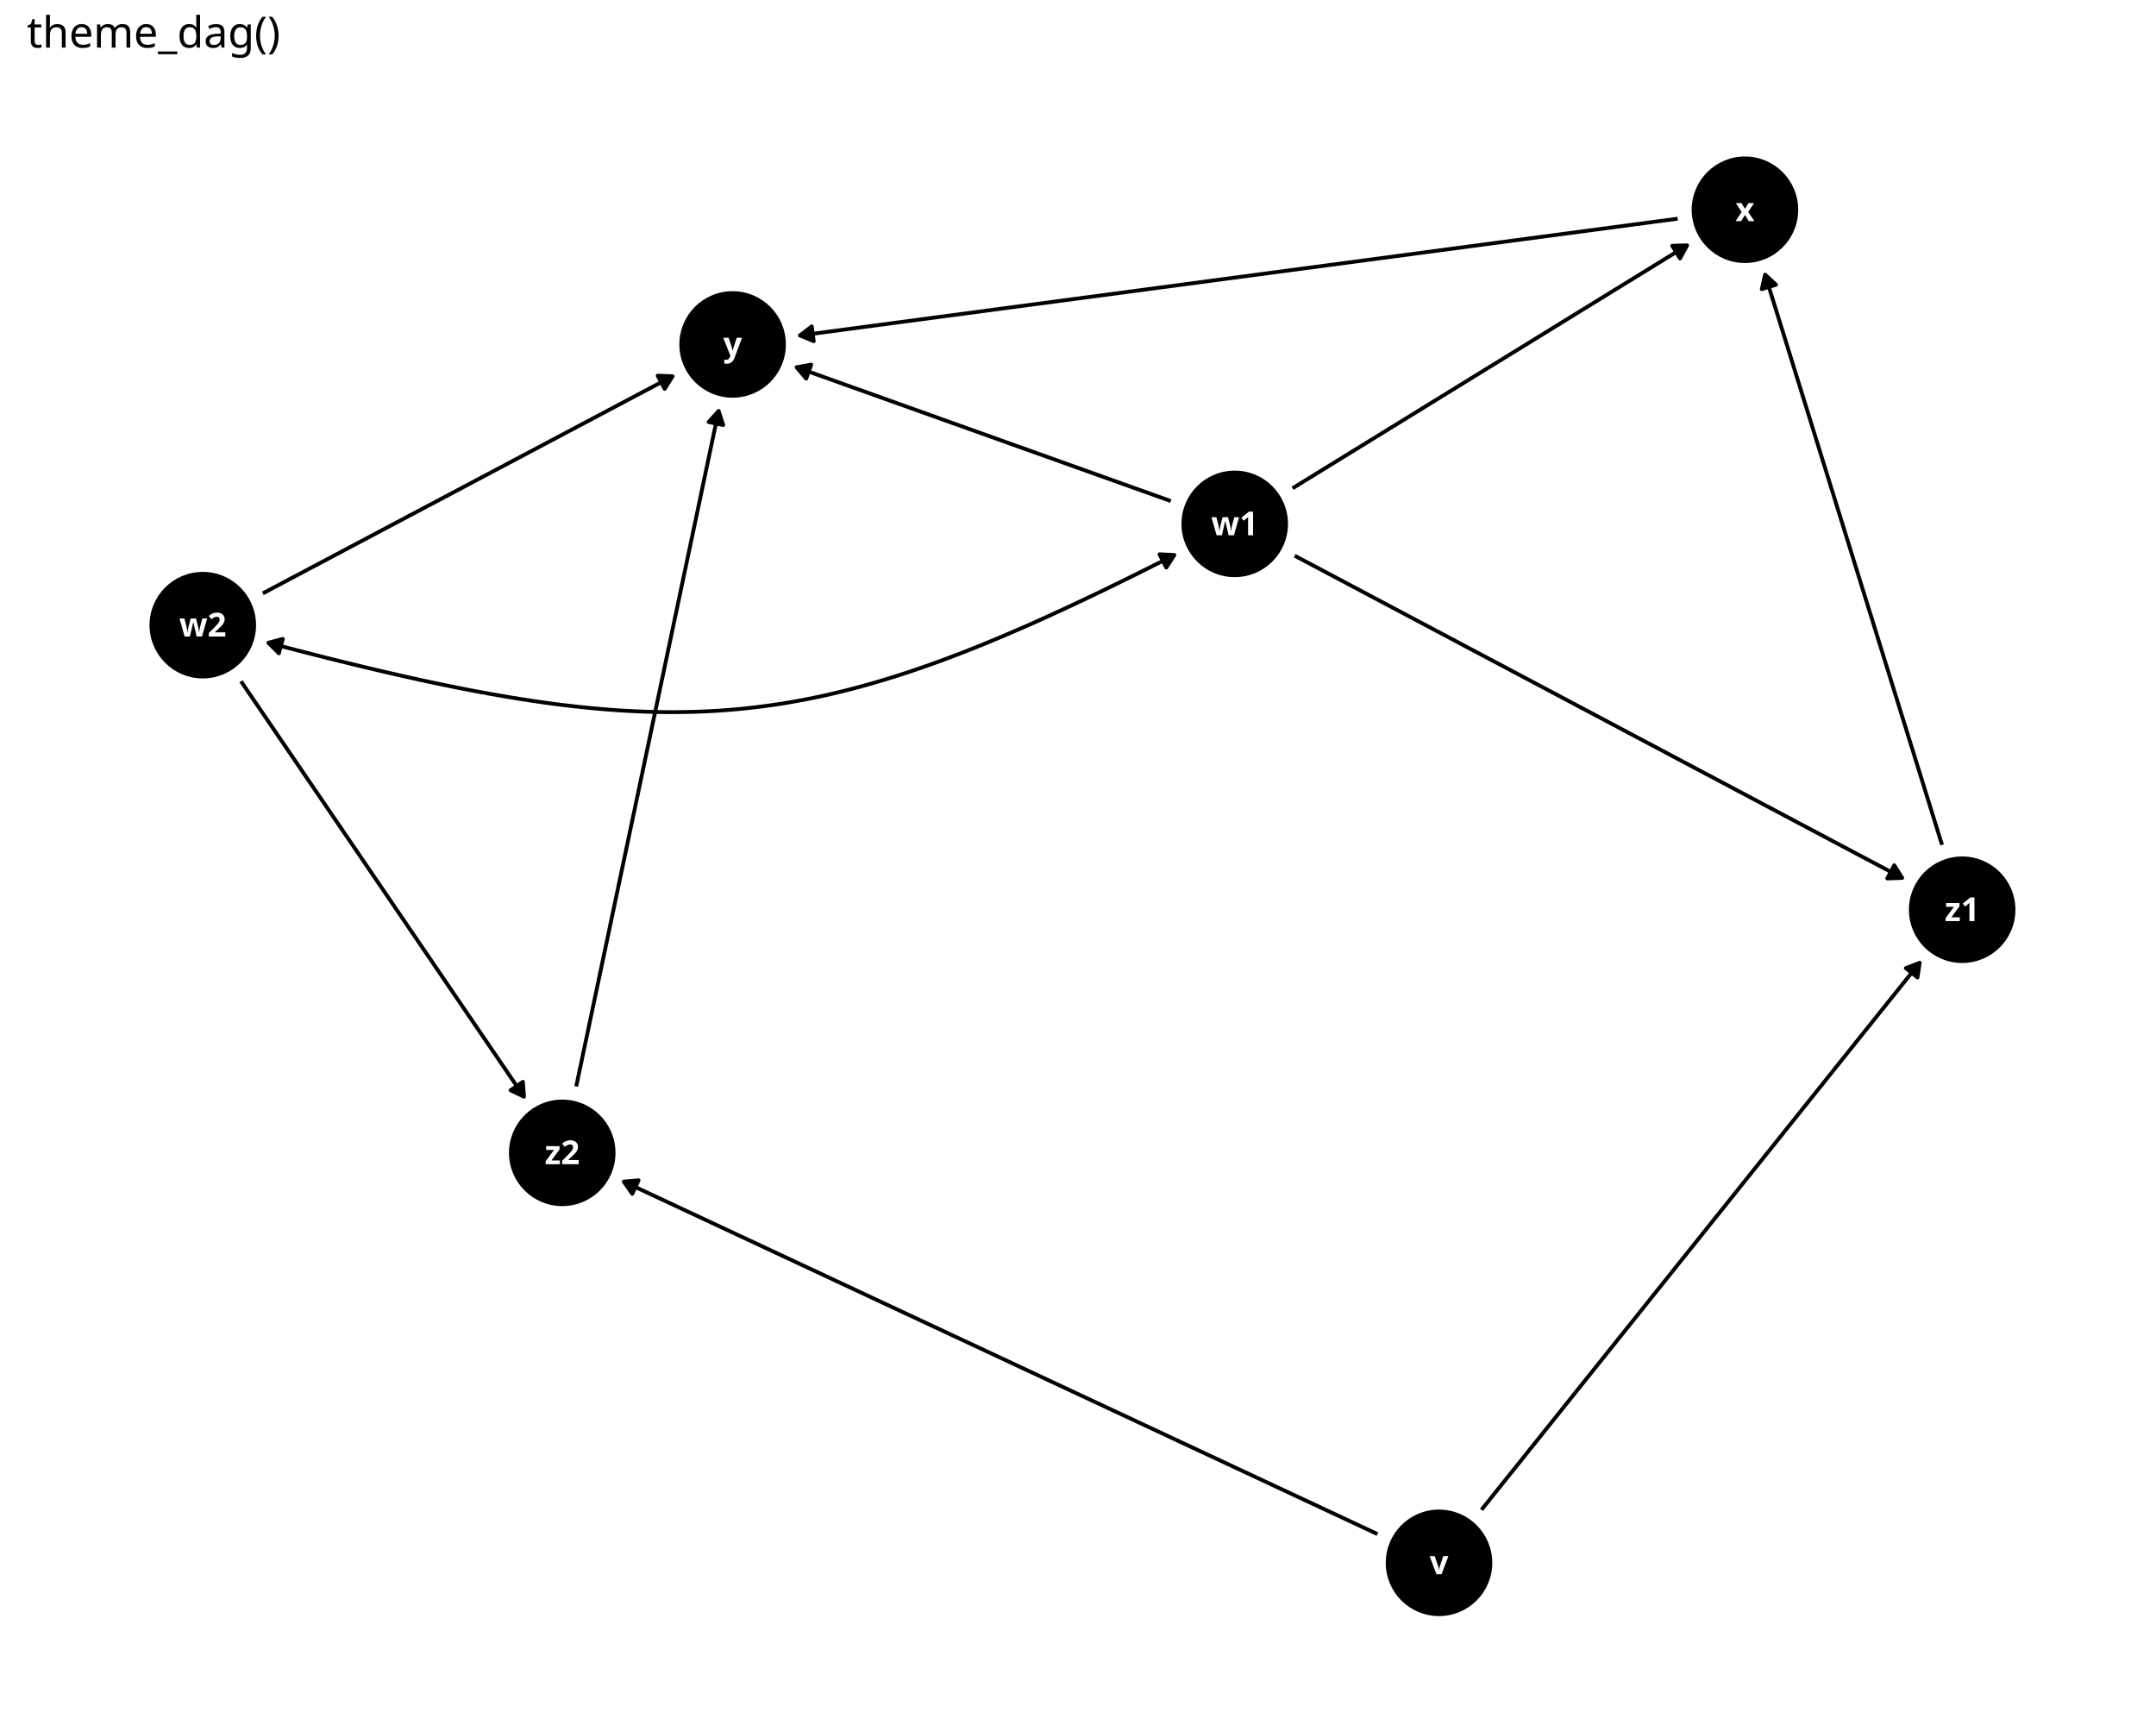
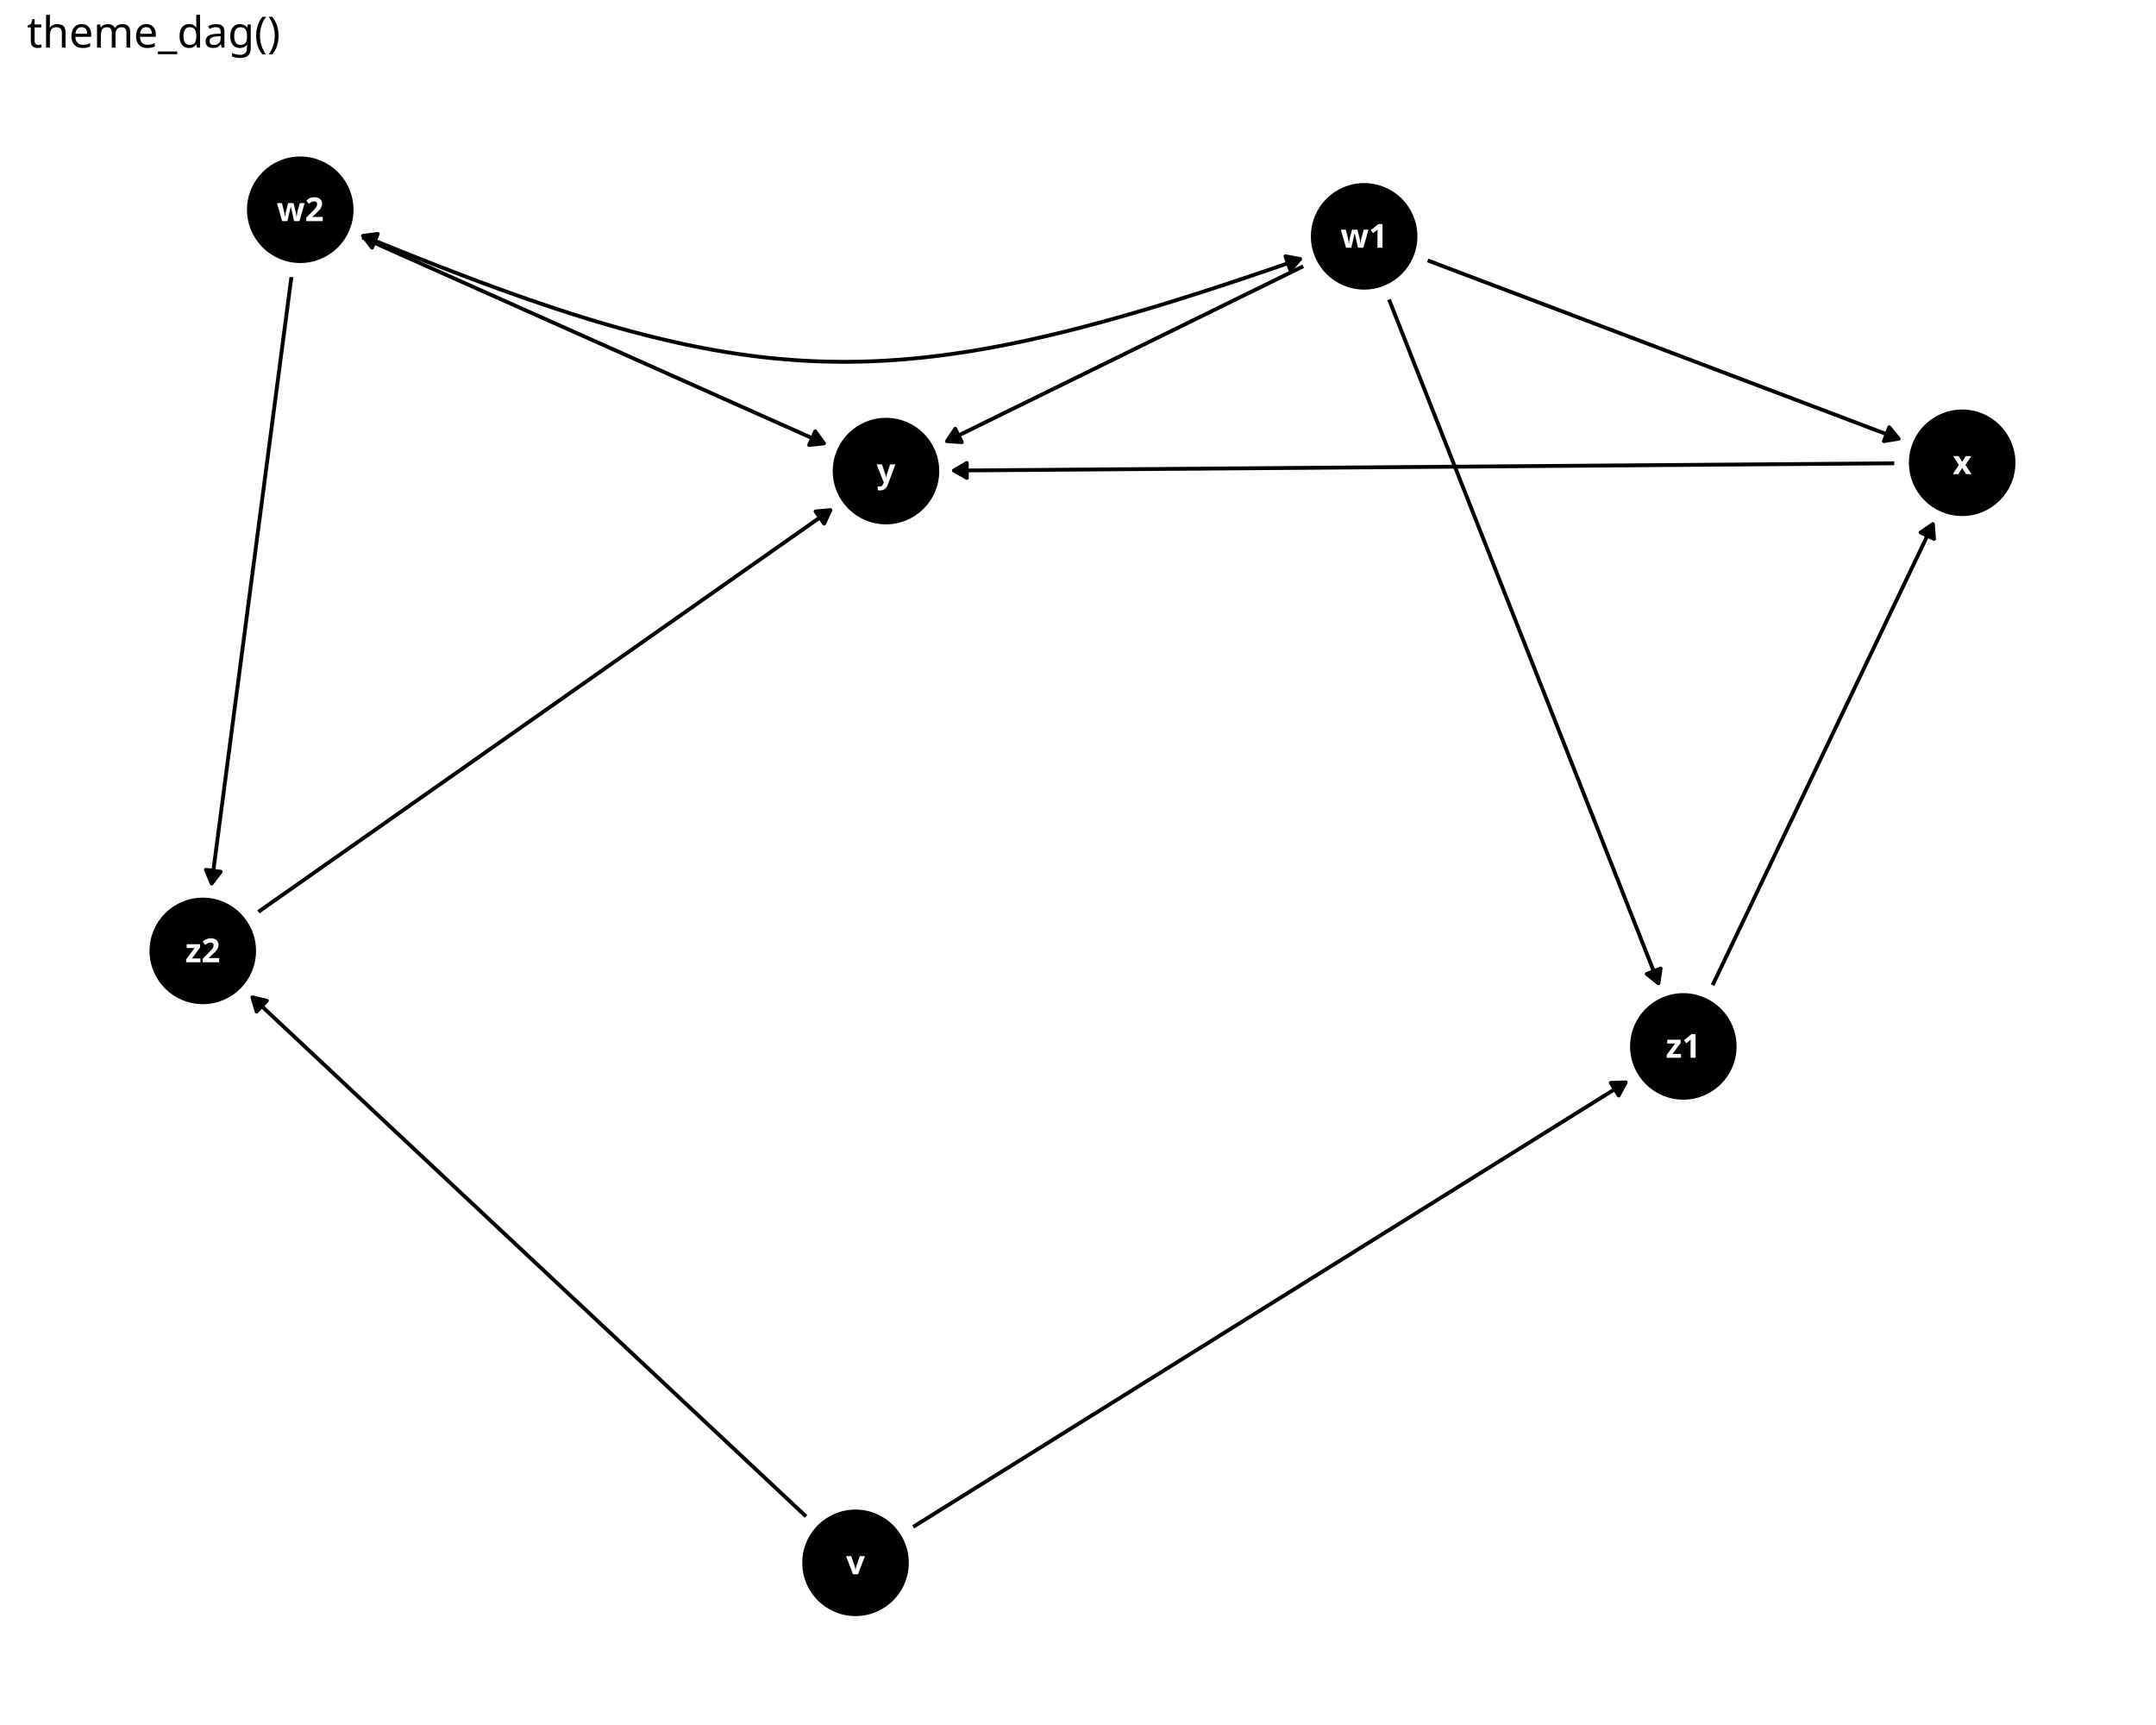
<svg xmlns="http://www.w3.org/2000/svg" class="svglite" data-engine-version="2.0" width="720.00pt" height="576.00pt" viewBox="0 0 720.00 576.00">
  <defs>
    <style type="text/css">
    .svglite line, .svglite polyline, .svglite polygon, .svglite path, .svglite rect, .svglite circle {
      fill: none;
      stroke: #000000;
      stroke-linecap: round;
      stroke-linejoin: round;
      stroke-miterlimit: 10.00;
    }
  </style>
  </defs>
  <rect width="100%" height="100%" style="stroke: none; fill: #FFFFFF;" />
  <defs>
    <clipPath id="cpMC4wMHw3MjAuMDB8MC4wMHw1NzYuMDA=">
      <rect x="0.00" y="0.00" width="720.00" height="576.00" />
    </clipPath>
  </defs>
  <g clip-path="url(#cpMC4wMHw3MjAuMDB8MC4wMHw1NzYuMDA=)">
</g>
  <defs>
    <clipPath id="cpOC45N3w3MTQuMDJ8MjQuODV8NTY3LjAz">
      <rect x="8.97" y="24.85" width="705.06" height="542.18" />
    </clipPath>
  </defs>
  <g clip-path="url(#cpOC45N3w3MTQuMDJ8MjQuODV8NTY3LjAz)">
-     <polyline points="494.74,504.15 496.44,502.03 498.21,499.82 499.97,497.62 501.74,495.42 503.50,493.21 505.27,491.01 507.03,488.81 508.80,486.61 510.56,484.40 512.33,482.20 514.09,480.00 515.86,477.79 517.62,475.59 519.39,473.39 521.15,471.19 522.91,468.98 524.68,466.78 526.44,464.58 528.21,462.37 529.97,460.17 531.74,457.97 533.50,455.77 535.27,453.56 537.03,451.36 538.80,449.16 540.56,446.95 542.33,444.75 544.09,442.55 545.86,440.35 547.62,438.14 549.39,435.94 551.15,433.74 552.91,431.53 554.68,429.33 556.44,427.13 558.21,424.93 559.97,422.72 561.74,420.52 563.50,418.32 565.27,416.11 567.03,413.91 568.80,411.71 570.56,409.51 572.33,407.30 574.09,405.10 575.86,402.90 577.62,400.69 579.39,398.49 581.15,396.29 582.91,394.09 584.68,391.88 586.44,389.68 588.21,387.48 589.97,385.27 591.74,383.07 593.50,380.87 595.27,378.67 597.03,376.46 598.80,374.26 600.56,372.06 602.33,369.85 604.09,367.65 605.86,365.45 607.62,363.25 609.39,361.04 611.15,358.84 612.91,356.64 614.68,354.43 616.44,352.23 618.21,350.03 619.97,347.83 621.74,345.62 623.50,343.42 625.27,341.22 627.03,339.01 628.80,336.81 630.56,334.61 632.33,332.41 634.09,330.20 635.86,328.00 637.62,325.80 639.39,323.59 641.09,321.47 " style="stroke-width: 1.28; stroke-linecap: butt;" />
-     <polygon points="640.34,326.39 641.09,321.47 636.45,323.28 " style="stroke-width: 1.28; stroke-linecap: butt; fill: #000000;" />
-     <polyline points="460.02,512.25 459.86,512.17 456.90,510.79 453.94,509.41 450.99,508.02 448.03,506.64 445.07,505.26 442.11,503.88 439.16,502.49 436.20,501.11 433.24,499.73 430.28,498.34 427.32,496.96 424.37,495.58 421.41,494.20 418.45,492.81 415.49,491.43 412.54,490.05 409.58,488.66 406.62,487.28 403.66,485.90 400.71,484.52 397.75,483.13 394.79,481.75 391.83,480.37 388.88,478.98 385.92,477.60 382.96,476.22 380.00,474.84 377.05,473.45 374.09,472.07 371.13,470.69 368.17,469.30 365.21,467.92 362.26,466.54 359.30,465.16 356.34,463.77 353.38,462.39 350.43,461.01 347.47,459.62 344.51,458.24 341.55,456.86 338.60,455.48 335.64,454.09 332.68,452.71 329.72,451.33 326.77,449.94 323.81,448.56 320.85,447.18 317.89,445.80 314.94,444.41 311.98,443.03 309.02,441.65 306.06,440.26 303.10,438.88 300.15,437.50 297.19,436.12 294.23,434.73 291.27,433.35 288.32,431.97 285.36,430.58 282.40,429.20 279.44,427.82 276.49,426.44 273.53,425.05 270.57,423.67 267.61,422.29 264.66,420.90 261.70,419.52 258.74,418.14 255.78,416.76 252.83,415.37 249.87,413.99 246.91,412.61 243.95,411.22 240.99,409.84 238.04,408.46 235.08,407.08 232.12,405.69 229.16,404.31 226.21,402.93 223.25,401.54 220.29,400.16 217.33,398.78 214.38,397.40 211.42,396.01 208.46,394.63 208.30,394.55 " style="stroke-width: 1.28; stroke-linecap: butt;" />
-     <polygon points="213.26,394.13 208.30,394.55 211.15,398.64 " style="stroke-width: 1.28; stroke-linecap: butt; fill: #000000;" />
-     <polyline points="431.65,163.04 432.99,162.22 434.71,161.16 436.44,160.10 438.16,159.04 439.88,157.98 441.60,156.92 443.32,155.86 445.04,154.80 446.76,153.74 448.48,152.68 450.20,151.62 451.93,150.56 453.65,149.50 455.37,148.44 457.09,147.38 458.81,146.32 460.53,145.27 462.25,144.21 463.97,143.15 465.69,142.09 467.42,141.03 469.14,139.97 470.86,138.91 472.58,137.85 474.30,136.79 476.02,135.73 477.74,134.67 479.46,133.61 481.18,132.55 482.91,131.49 484.63,130.43 486.35,129.37 488.07,128.31 489.79,127.25 491.51,126.19 493.23,125.13 494.95,124.07 496.67,123.01 498.40,121.95 500.12,120.90 501.84,119.84 503.56,118.78 505.28,117.72 507.00,116.66 508.72,115.60 510.44,114.54 512.16,113.48 513.89,112.42 515.61,111.36 517.33,110.30 519.05,109.24 520.77,108.18 522.49,107.12 524.21,106.06 525.93,105.00 527.65,103.94 529.38,102.88 531.10,101.82 532.82,100.76 534.54,99.70 536.26,98.64 537.98,97.58 539.70,96.53 541.42,95.47 543.14,94.41 544.87,93.35 546.59,92.29 548.31,91.23 550.03,90.17 551.75,89.11 553.47,88.05 555.19,86.99 556.91,85.93 558.63,84.87 560.35,83.81 562.08,82.75 563.42,81.92 " style="stroke-width: 1.28; stroke-linecap: butt;" />
-     <polygon points="561.05,86.31 563.42,81.92 558.44,82.07 " style="stroke-width: 1.28; stroke-linecap: butt; fill: #000000;" />
-     <polyline points="390.99,167.30 390.32,167.06 388.63,166.46 386.93,165.85 385.24,165.25 383.55,164.64 381.85,164.04 380.16,163.43 378.46,162.83 376.77,162.22 375.08,161.62 373.38,161.01 371.69,160.41 370.00,159.80 368.30,159.20 366.61,158.59 364.91,157.99 363.22,157.38 361.53,156.77 359.83,156.17 358.14,155.56 356.45,154.96 354.75,154.35 353.06,153.75 351.36,153.14 349.67,152.54 347.98,151.93 346.28,151.33 344.59,150.72 342.90,150.12 341.20,149.51 339.51,148.91 337.81,148.30 336.12,147.70 334.43,147.09 332.73,146.48 331.04,145.88 329.34,145.27 327.65,144.67 325.96,144.06 324.26,143.46 322.57,142.85 320.88,142.25 319.18,141.64 317.49,141.04 315.79,140.43 314.10,139.83 312.41,139.22 310.71,138.62 309.02,138.01 307.33,137.41 305.63,136.80 303.94,136.20 302.24,135.59 300.55,134.98 298.86,134.38 297.16,133.77 295.47,133.17 293.78,132.56 292.08,131.96 290.39,131.35 288.69,130.75 287.00,130.14 285.31,129.54 283.61,128.93 281.92,128.33 280.22,127.72 278.53,127.12 276.84,126.51 275.14,125.91 273.45,125.30 271.76,124.69 270.06,124.09 268.37,123.48 266.67,122.88 266.01,122.64 " style="stroke-width: 1.28; stroke-linecap: butt;" />
-     <polygon points="270.91,121.75 266.01,122.64 269.23,126.44 " style="stroke-width: 1.28; stroke-linecap: butt; fill: #000000;" />
-     <polyline points="432.37,185.56 434.42,186.65 436.88,187.95 439.33,189.25 441.79,190.55 444.24,191.85 446.69,193.15 449.15,194.45 451.60,195.75 454.06,197.06 456.51,198.36 458.96,199.66 461.42,200.96 463.87,202.26 466.32,203.56 468.78,204.86 471.23,206.17 473.69,207.47 476.14,208.77 478.59,210.07 481.05,211.37 483.50,212.67 485.95,213.97 488.41,215.28 490.86,216.58 493.32,217.88 495.77,219.18 498.22,220.48 500.68,221.78 503.13,223.08 505.59,224.38 508.04,225.69 510.49,226.99 512.95,228.29 515.40,229.59 517.85,230.89 520.31,232.19 522.76,233.49 525.22,234.80 527.67,236.10 530.12,237.40 532.58,238.70 535.03,240.00 537.48,241.30 539.94,242.60 542.39,243.91 544.85,245.21 547.30,246.51 549.75,247.81 552.21,249.11 554.66,250.41 557.12,251.71 559.57,253.02 562.02,254.32 564.48,255.62 566.93,256.92 569.38,258.22 571.84,259.52 574.29,260.82 576.75,262.12 579.20,263.43 581.65,264.73 584.11,266.03 586.56,267.33 589.01,268.63 591.47,269.93 593.92,271.23 596.38,272.54 598.83,273.84 601.28,275.14 603.74,276.44 606.19,277.74 608.65,279.04 611.10,280.34 613.55,281.65 616.01,282.95 618.46,284.25 620.91,285.55 623.37,286.85 625.82,288.15 628.28,289.45 630.73,290.76 633.18,292.06 635.23,293.14 " style="stroke-width: 1.28; stroke-linecap: butt;" />
-     <polygon points="630.26,293.32 635.23,293.14 632.59,288.92 " style="stroke-width: 1.28; stroke-linecap: butt; fill: #000000;" />
-     <polyline points="87.76,198.14 89.17,197.39 90.95,196.44 92.74,195.50 94.53,194.55 96.32,193.60 98.10,192.65 99.89,191.71 101.68,190.76 103.47,189.81 105.25,188.87 107.04,187.92 108.83,186.97 110.61,186.03 112.40,185.08 114.19,184.13 115.98,183.19 117.76,182.24 119.55,181.29 121.34,180.35 123.12,179.40 124.91,178.45 126.70,177.50 128.49,176.56 130.27,175.61 132.06,174.66 133.85,173.72 135.64,172.77 137.42,171.82 139.21,170.88 141.00,169.93 142.78,168.98 144.57,168.04 146.36,167.09 148.15,166.14 149.93,165.20 151.72,164.25 153.51,163.30 155.29,162.35 157.08,161.41 158.87,160.46 160.66,159.51 162.44,158.57 164.23,157.62 166.02,156.67 167.81,155.73 169.59,154.78 171.38,153.83 173.17,152.89 174.95,151.94 176.74,150.99 178.53,150.05 180.32,149.10 182.10,148.15 183.89,147.20 185.68,146.26 187.46,145.31 189.25,144.36 191.04,143.42 192.83,142.47 194.61,141.52 196.40,140.58 198.19,139.63 199.97,138.68 201.76,137.74 203.55,136.79 205.34,135.84 207.12,134.90 208.91,133.95 210.70,133.00 212.49,132.05 214.27,131.11 216.06,130.16 217.85,129.21 219.63,128.27 221.42,127.32 223.21,126.37 224.62,125.63 " style="stroke-width: 1.28; stroke-linecap: butt;" />
-     <polygon points="221.97,129.85 224.62,125.63 219.64,125.45 " style="stroke-width: 1.28; stroke-linecap: butt; fill: #000000;" />
-     <polyline points="80.49,227.49 81.06,228.33 82.27,230.11 83.48,231.89 84.70,233.67 85.91,235.45 87.12,237.23 88.33,239.01 89.55,240.79 90.76,242.57 91.97,244.35 93.18,246.13 94.40,247.91 95.61,249.69 96.82,251.47 98.03,253.25 99.25,255.03 100.46,256.81 101.67,258.59 102.88,260.37 104.10,262.15 105.31,263.93 106.52,265.70 107.73,267.48 108.95,269.26 110.16,271.04 111.37,272.82 112.58,274.60 113.80,276.38 115.01,278.16 116.22,279.94 117.43,281.72 118.65,283.50 119.86,285.28 121.07,287.06 122.28,288.84 123.50,290.62 124.71,292.40 125.92,294.18 127.13,295.96 128.35,297.74 129.56,299.52 130.77,301.30 131.98,303.08 133.20,304.86 134.41,306.64 135.62,308.42 136.83,310.20 138.05,311.98 139.26,313.76 140.47,315.54 141.68,317.32 142.90,319.10 144.11,320.88 145.32,322.66 146.53,324.44 147.75,326.22 148.96,328.00 150.17,329.78 151.38,331.56 152.60,333.34 153.81,335.12 155.02,336.90 156.23,338.68 157.45,340.46 158.66,342.24 159.87,344.02 161.08,345.79 162.30,347.57 163.51,349.35 164.72,351.13 165.93,352.91 167.15,354.69 168.36,356.47 169.57,358.25 170.78,360.03 172.00,361.81 173.21,363.59 174.42,365.37 174.99,366.21 " style="stroke-width: 1.28; stroke-linecap: butt;" />
-     <polygon points="170.50,364.05 174.99,366.21 174.62,361.24 " style="stroke-width: 1.28; stroke-linecap: butt; fill: #000000;" />
-     <polyline points="560.25,73.03 558.82,73.22 555.41,73.67 552.00,74.12 548.58,74.58 545.17,75.03 541.75,75.49 538.34,75.94 534.92,76.40 531.51,76.85 528.09,77.30 524.68,77.76 521.26,78.21 517.85,78.67 514.43,79.12 511.02,79.58 507.60,80.03 504.19,80.48 500.77,80.94 497.36,81.39 493.94,81.85 490.53,82.30 487.11,82.76 483.70,83.21 480.28,83.66 476.87,84.12 473.45,84.57 470.04,85.03 466.62,85.48 463.21,85.94 459.79,86.39 456.38,86.84 452.96,87.30 449.55,87.75 446.13,88.21 442.72,88.66 439.30,89.12 435.89,89.57 432.47,90.02 429.06,90.48 425.64,90.93 422.23,91.39 418.81,91.84 415.40,92.30 411.98,92.75 408.57,93.20 405.15,93.66 401.74,94.11 398.33,94.57 394.91,95.02 391.50,95.48 388.08,95.93 384.67,96.38 381.25,96.84 377.84,97.29 374.42,97.75 371.01,98.20 367.59,98.66 364.18,99.11 360.76,99.56 357.35,100.02 353.93,100.47 350.52,100.93 347.10,101.38 343.69,101.84 340.27,102.29 336.86,102.74 333.44,103.20 330.03,103.65 326.61,104.11 323.20,104.56 319.78,105.02 316.37,105.47 312.95,105.92 309.54,106.38 306.12,106.83 302.71,107.29 299.29,107.74 295.88,108.20 292.46,108.65 289.05,109.10 285.63,109.56 282.22,110.01 278.80,110.47 275.39,110.92 271.97,111.38 268.56,111.83 267.13,112.02 " style="stroke-width: 1.28; stroke-linecap: butt;" />
-     <polygon points="271.08,108.98 267.13,112.02 271.74,113.92 " style="stroke-width: 1.28; stroke-linecap: butt; fill: #000000;" />
-     <polyline points="648.55,282.11 647.94,280.16 647.21,277.80 646.48,275.44 645.74,273.08 645.01,270.72 644.28,268.35 643.54,265.99 642.81,263.63 642.08,261.27 641.35,258.91 640.61,256.55 639.88,254.19 639.15,251.83 638.42,249.47 637.68,247.11 636.95,244.75 636.22,242.38 635.48,240.02 634.75,237.66 634.02,235.30 633.29,232.94 632.55,230.58 631.82,228.22 631.09,225.86 630.36,223.50 629.62,221.14 628.89,218.78 628.16,216.41 627.42,214.05 626.69,211.69 625.96,209.33 625.23,206.97 624.49,204.61 623.76,202.25 623.03,199.89 622.30,197.53 621.56,195.17 620.83,192.80 620.10,190.44 619.36,188.08 618.63,185.72 617.90,183.36 617.17,181.00 616.43,178.64 615.70,176.28 614.97,173.92 614.24,171.56 613.50,169.20 612.77,166.83 612.04,164.47 611.30,162.11 610.57,159.75 609.84,157.39 609.11,155.03 608.37,152.67 607.64,150.31 606.91,147.95 606.18,145.59 605.44,143.23 604.71,140.86 603.98,138.50 603.25,136.14 602.51,133.78 601.78,131.42 601.05,129.06 600.31,126.70 599.58,124.34 598.85,121.98 598.12,119.62 597.38,117.25 596.65,114.89 595.92,112.53 595.19,110.17 594.45,107.81 593.72,105.45 592.99,103.09 592.25,100.73 591.52,98.37 590.79,96.01 590.06,93.65 589.45,91.69 " style="stroke-width: 1.28; stroke-linecap: butt;" />
-     <polygon points="593.11,95.08 589.45,91.69 588.35,96.55 " style="stroke-width: 1.28; stroke-linecap: butt; fill: #000000;" />
-     <polyline points="192.43,362.76 192.93,360.41 193.50,357.68 194.08,354.96 194.65,352.23 195.23,349.50 195.80,346.78 196.38,344.05 196.95,341.32 197.53,338.60 198.10,335.87 198.68,333.14 199.25,330.42 199.83,327.69 200.40,324.96 200.98,322.24 201.55,319.51 202.13,316.78 202.70,314.06 203.28,311.33 203.85,308.60 204.42,305.88 205.00,303.15 205.57,300.42 206.15,297.70 206.72,294.97 207.30,292.24 207.87,289.52 208.45,286.79 209.02,284.06 209.60,281.34 210.17,278.61 210.75,275.88 211.32,273.16 211.90,270.43 212.47,267.70 213.05,264.98 213.62,262.25 214.19,259.52 214.77,256.80 215.34,254.07 215.92,251.34 216.49,248.62 217.07,245.89 217.64,243.16 218.22,240.44 218.79,237.71 219.37,234.98 219.94,232.26 220.52,229.53 221.09,226.80 221.67,224.08 222.24,221.35 222.82,218.62 223.39,215.90 223.97,213.17 224.54,210.44 225.11,207.72 225.69,204.99 226.26,202.26 226.84,199.54 227.41,196.81 227.99,194.08 228.56,191.36 229.14,188.63 229.71,185.90 230.29,183.18 230.86,180.45 231.44,177.72 232.01,175.00 232.59,172.27 233.16,169.54 233.74,166.82 234.31,164.09 234.88,161.36 235.46,158.64 236.03,155.91 236.61,153.18 237.18,150.46 237.76,147.73 238.33,145.00 238.91,142.28 239.48,139.55 239.98,137.20 " style="stroke-width: 1.28; stroke-linecap: butt;" />
-     <polygon points="241.53,141.93 239.98,137.20 236.65,140.91 " style="stroke-width: 1.28; stroke-linecap: butt; fill: #000000;" />
-     <polyline points="392.18,185.32 391.38,185.73 387.37,187.76 383.41,189.75 379.51,191.70 375.66,193.60 371.86,195.46 368.12,197.28 364.42,199.05 360.77,200.79 357.17,202.48 353.61,204.13 350.09,205.74 346.62,207.31 343.19,208.84 339.79,210.32 336.44,211.77 333.12,213.17 329.83,214.54 326.58,215.86 323.36,217.15 320.17,218.39 317.01,219.59 313.88,220.76 310.77,221.88 307.69,222.96 304.63,224.01 301.59,225.01 298.57,225.98 295.57,226.90 292.59,227.79 289.63,228.64 286.68,229.45 283.74,230.22 280.82,230.96 277.90,231.65 275.00,232.31 272.10,232.93 269.21,233.51 266.32,234.05 263.44,234.56 260.55,235.03 257.67,235.46 254.79,235.85 251.90,236.21 249.01,236.53 246.12,236.82 243.21,237.06 240.30,237.28 237.38,237.45 234.45,237.59 231.51,237.69 228.55,237.76 225.58,237.79 222.59,237.79 219.58,237.75 216.55,237.67 213.50,237.56 210.43,237.42 207.33,237.24 204.21,237.02 201.06,236.77 197.88,236.49 194.67,236.17 191.44,235.82 188.16,235.44 184.86,235.02 181.52,234.56 178.14,234.08 174.72,233.55 171.27,233.00 167.77,232.41 164.23,231.79 160.65,231.14 157.02,230.46 153.34,229.74 149.62,228.99 145.84,228.21 142.01,227.39 138.13,226.54 134.20,225.66 130.21,224.75 126.17,223.81 122.06,222.84 117.90,221.83 113.67,220.80 109.38,219.73 105.03,218.63 100.61,217.50 96.12,216.34 91.57,215.15 89.62,214.63 " style="stroke-width: 1.28; stroke-linecap: butt;" />
-     <polygon points="389.49,189.51 392.18,185.32 387.21,185.08 " style="stroke-width: 1.28; stroke-linecap: butt; fill: #000000;" />
-     <polygon points="94.44,213.34 89.62,214.63 93.14,218.15 " style="stroke-width: 1.28; stroke-linecap: butt; fill: #000000;" />
-     <circle cx="480.56" cy="521.85" r="17.43" style="stroke-width: 0.71; fill: #000000;" />
-     <circle cx="412.34" cy="174.93" r="17.43" style="stroke-width: 0.71; fill: #000000;" />
-     <circle cx="67.72" cy="208.75" r="17.43" style="stroke-width: 0.71; fill: #000000;" />
-     <circle cx="582.73" cy="70.04" r="17.43" style="stroke-width: 0.71; fill: #000000;" />
-     <circle cx="655.27" cy="303.77" r="17.43" style="stroke-width: 0.71; fill: #000000;" />
-     <circle cx="187.76" cy="384.95" r="17.43" style="stroke-width: 0.71; fill: #000000;" />
-     <circle cx="244.66" cy="115.01" r="17.43" style="stroke-width: 0.71; fill: #000000;" />
-     <text x="480.56" y="525.65" text-anchor="middle" style="font-size: 11.04px; font-weight: bold; fill: #FFFFFF; font-family: sans;" textLength="5.52px" lengthAdjust="spacingAndGlyphs">v</text>
-     <text x="412.34" y="178.73" text-anchor="middle" style="font-size: 11.04px; font-weight: bold; fill: #FFFFFF; font-family: sans;" textLength="14.12px" lengthAdjust="spacingAndGlyphs">w1</text>
-     <text x="67.72" y="212.55" text-anchor="middle" style="font-size: 11.04px; font-weight: bold; fill: #FFFFFF; font-family: sans;" textLength="14.12px" lengthAdjust="spacingAndGlyphs">w2</text>
-     <text x="582.73" y="73.84" text-anchor="middle" style="font-size: 11.04px; font-weight: bold; fill: #FFFFFF; font-family: sans;" textLength="5.52px" lengthAdjust="spacingAndGlyphs">x</text>
-     <text x="655.27" y="307.57" text-anchor="middle" style="font-size: 11.04px; font-weight: bold; fill: #FFFFFF; font-family: sans;" textLength="11.66px" lengthAdjust="spacingAndGlyphs">z1</text>
-     <text x="187.76" y="388.75" text-anchor="middle" style="font-size: 11.04px; font-weight: bold; fill: #FFFFFF; font-family: sans;" textLength="11.66px" lengthAdjust="spacingAndGlyphs">z2</text>
-     <text x="244.66" y="118.81" text-anchor="middle" style="font-size: 11.04px; font-weight: bold; fill: #FFFFFF; font-family: sans;" textLength="5.52px" lengthAdjust="spacingAndGlyphs">y</text>
+     <polyline points="304.95,509.85 305.25,509.66 308.04,507.92 310.84,506.18 313.63,504.43 316.42,502.69 319.21,500.95 322.01,499.21 324.80,497.47 327.59,495.73 330.38,493.98 333.18,492.24 335.97,490.50 338.76,488.76 341.55,487.02 344.35,485.27 347.14,483.53 349.93,481.79 352.72,480.05 355.51,478.31 358.31,476.57 361.10,474.82 363.89,473.08 366.68,471.34 369.48,469.60 372.27,467.86 375.06,466.11 377.85,464.37 380.65,462.63 383.44,460.89 386.23,459.15 389.02,457.41 391.82,455.66 394.61,453.92 397.40,452.18 400.19,450.44 402.99,448.70 405.78,446.96 408.57,445.21 411.36,443.47 414.16,441.73 416.95,439.99 419.74,438.25 422.53,436.50 425.33,434.76 428.12,433.02 430.91,431.28 433.70,429.54 436.49,427.80 439.29,426.05 442.08,424.31 444.87,422.57 447.66,420.83 450.46,419.09 453.25,417.34 456.04,415.60 458.83,413.86 461.63,412.12 464.42,410.38 467.21,408.64 470.00,406.89 472.80,405.15 475.59,403.41 478.38,401.67 481.17,399.93 483.97,398.18 486.76,396.44 489.55,394.70 492.34,392.96 495.14,391.22 497.93,389.48 500.72,387.73 503.51,385.99 506.31,384.25 509.10,382.51 511.89,380.77 514.68,379.03 517.48,377.28 520.27,375.54 523.06,373.80 525.85,372.06 528.64,370.32 531.44,368.57 534.23,366.83 537.02,365.09 539.81,363.35 542.61,361.61 542.91,361.42 " style="stroke-width: 1.28; stroke-linecap: butt;" />
+     <polygon points="540.57,365.81 542.91,361.42 537.93,361.59 " style="stroke-width: 1.28; stroke-linecap: butt; fill: #000000;" />
+     <polyline points="269.16,506.34 268.09,505.34 265.89,503.28 263.69,501.21 261.48,499.15 259.28,497.08 257.08,495.02 254.88,492.96 252.68,490.89 250.47,488.83 248.27,486.76 246.07,484.70 243.87,482.64 241.67,480.57 239.47,478.51 237.26,476.44 235.06,474.38 232.86,472.32 230.66,470.25 228.46,468.19 226.25,466.12 224.05,464.06 221.85,462.00 219.65,459.93 217.45,457.87 215.24,455.80 213.04,453.74 210.84,451.68 208.64,449.61 206.44,447.55 204.24,445.48 202.03,443.42 199.83,441.36 197.63,439.29 195.43,437.23 193.23,435.16 191.02,433.10 188.82,431.04 186.62,428.97 184.42,426.91 182.22,424.84 180.02,422.78 177.81,420.72 175.61,418.65 173.41,416.59 171.21,414.52 169.01,412.46 166.80,410.40 164.60,408.33 162.40,406.27 160.20,404.20 158.00,402.14 155.80,400.08 153.59,398.01 151.39,395.95 149.19,393.88 146.99,391.82 144.79,389.76 142.58,387.69 140.38,385.63 138.18,383.56 135.98,381.50 133.78,379.44 131.57,377.37 129.37,375.31 127.17,373.24 124.97,371.18 122.77,369.12 120.57,367.05 118.36,364.99 116.16,362.92 113.96,360.86 111.76,358.80 109.56,356.73 107.35,354.67 105.15,352.60 102.95,350.54 100.75,348.48 98.55,346.41 96.35,344.35 94.14,342.28 91.94,340.22 89.74,338.16 87.54,336.09 85.34,334.03 84.27,333.02 " style="stroke-width: 1.28; stroke-linecap: butt;" />
+     <polygon points="89.12,334.16 84.27,333.02 85.71,337.79 " style="stroke-width: 1.28; stroke-linecap: butt; fill: #000000;" />
+     <polyline points="476.77,86.95 477.75,87.32 479.77,88.09 481.79,88.85 483.80,89.61 485.82,90.38 487.84,91.14 489.86,91.91 491.87,92.67 493.89,93.43 495.91,94.20 497.92,94.96 499.94,95.72 501.96,96.49 503.98,97.25 505.99,98.01 508.01,98.78 510.03,99.54 512.04,100.31 514.06,101.07 516.08,101.83 518.10,102.60 520.11,103.36 522.13,104.12 524.15,104.89 526.17,105.65 528.18,106.42 530.20,107.18 532.22,107.94 534.23,108.71 536.25,109.47 538.27,110.23 540.29,111.00 542.30,111.76 544.32,112.53 546.34,113.29 548.35,114.05 550.37,114.82 552.39,115.58 554.41,116.34 556.42,117.11 558.44,117.87 560.46,118.63 562.48,119.40 564.49,120.16 566.51,120.93 568.53,121.69 570.54,122.45 572.56,123.22 574.58,123.98 576.60,124.74 578.61,125.51 580.63,126.27 582.65,127.04 584.66,127.80 586.68,128.56 588.70,129.33 590.72,130.09 592.73,130.85 594.75,131.62 596.77,132.38 598.79,133.15 600.80,133.91 602.82,134.67 604.84,135.44 606.85,136.20 608.87,136.96 610.89,137.73 612.91,138.49 614.92,139.25 616.94,140.02 618.96,140.78 620.97,141.55 622.99,142.31 625.01,143.07 627.03,143.84 629.04,144.60 631.06,145.36 633.08,146.13 634.06,146.50 " style="stroke-width: 1.28; stroke-linecap: butt;" />
+     <polygon points="629.14,147.30 634.06,146.50 630.91,142.64 " style="stroke-width: 1.28; stroke-linecap: butt; fill: #000000;" />
+     <polyline points="435.21,88.91 434.59,89.21 432.98,90.01 431.37,90.80 429.75,91.59 428.14,92.38 426.53,93.17 424.92,93.96 423.30,94.76 421.69,95.55 420.08,96.34 418.46,97.13 416.85,97.92 415.24,98.71 413.63,99.51 412.01,100.30 410.40,101.09 408.79,101.88 407.17,102.67 405.56,103.46 403.95,104.26 402.33,105.05 400.72,105.84 399.11,106.63 397.50,107.42 395.88,108.21 394.27,109.01 392.66,109.80 391.04,110.59 389.43,111.38 387.82,112.17 386.20,112.96 384.59,113.76 382.98,114.55 381.37,115.34 379.75,116.13 378.14,116.92 376.53,117.71 374.91,118.51 373.30,119.30 371.69,120.09 370.08,120.88 368.46,121.67 366.85,122.46 365.24,123.26 363.62,124.05 362.01,124.84 360.40,125.63 358.78,126.42 357.17,127.21 355.56,128.01 353.95,128.80 352.33,129.59 350.72,130.38 349.11,131.17 347.49,131.96 345.88,132.76 344.27,133.55 342.65,134.34 341.04,135.13 339.43,135.92 337.82,136.71 336.20,137.51 334.59,138.30 332.98,139.09 331.36,139.88 329.75,140.67 328.14,141.46 326.52,142.26 324.91,143.05 323.30,143.84 321.69,144.63 320.07,145.42 318.46,146.21 316.85,147.01 316.24,147.31 " style="stroke-width: 1.28; stroke-linecap: butt;" />
+     <polygon points="319.01,143.17 316.24,147.31 321.21,147.64 " style="stroke-width: 1.28; stroke-linecap: butt; fill: #000000;" />
+     <polyline points="463.88,100.02 464.18,100.78 465.25,103.51 466.33,106.24 467.41,108.98 468.48,111.71 469.56,114.44 470.64,117.17 471.71,119.91 472.79,122.64 473.87,125.37 474.94,128.10 476.02,130.83 477.10,133.57 478.17,136.30 479.25,139.03 480.33,141.76 481.40,144.50 482.48,147.23 483.56,149.96 484.63,152.69 485.71,155.43 486.79,158.16 487.86,160.89 488.94,163.62 490.02,166.35 491.09,169.09 492.17,171.82 493.25,174.55 494.32,177.28 495.40,180.02 496.48,182.75 497.55,185.48 498.63,188.21 499.71,190.94 500.78,193.68 501.86,196.41 502.94,199.14 504.01,201.87 505.09,204.61 506.17,207.34 507.24,210.07 508.32,212.80 509.40,215.53 510.47,218.27 511.55,221.00 512.63,223.73 513.70,226.46 514.78,229.20 515.86,231.93 516.93,234.66 518.01,237.39 519.09,240.12 520.16,242.86 521.24,245.59 522.32,248.32 523.39,251.05 524.47,253.79 525.55,256.52 526.62,259.25 527.70,261.98 528.78,264.72 529.85,267.45 530.93,270.18 532.01,272.91 533.08,275.64 534.16,278.38 535.24,281.11 536.31,283.84 537.39,286.57 538.47,289.31 539.54,292.04 540.62,294.77 541.70,297.50 542.77,300.23 543.85,302.97 544.93,305.70 546.00,308.43 547.08,311.16 548.16,313.90 549.23,316.63 550.31,319.36 551.39,322.09 552.46,324.82 553.54,327.56 553.84,328.32 " style="stroke-width: 1.28; stroke-linecap: butt;" />
+     <polygon points="549.94,325.22 553.84,328.32 554.58,323.39 " style="stroke-width: 1.28; stroke-linecap: butt; fill: #000000;" />
+     <polyline points="120.98,79.27 122.00,79.73 123.98,80.61 125.96,81.49 127.93,82.38 129.91,83.26 131.88,84.14 133.86,85.02 135.84,85.90 137.81,86.78 139.79,87.66 141.76,88.55 143.74,89.43 145.71,90.31 147.69,91.19 149.67,92.07 151.64,92.95 153.62,93.83 155.59,94.72 157.57,95.60 159.55,96.48 161.52,97.36 163.50,98.24 165.47,99.12 167.45,100.00 169.42,100.89 171.40,101.77 173.38,102.65 175.35,103.53 177.33,104.41 179.30,105.29 181.28,106.17 183.26,107.06 185.23,107.94 187.21,108.82 189.18,109.70 191.16,110.58 193.13,111.46 195.11,112.34 197.09,113.23 199.06,114.11 201.04,114.99 203.01,115.87 204.99,116.75 206.97,117.63 208.94,118.51 210.92,119.40 212.89,120.28 214.87,121.16 216.84,122.04 218.82,122.92 220.80,123.80 222.77,124.68 224.75,125.57 226.72,126.45 228.70,127.33 230.68,128.21 232.65,129.09 234.63,129.97 236.60,130.85 238.58,131.74 240.55,132.62 242.53,133.50 244.51,134.38 246.48,135.26 248.46,136.14 250.43,137.02 252.41,137.91 254.39,138.79 256.36,139.67 258.34,140.55 260.31,141.43 262.29,142.31 264.26,143.19 266.24,144.08 268.22,144.96 270.19,145.84 272.17,146.72 274.14,147.60 275.17,148.06 " style="stroke-width: 1.28; stroke-linecap: butt;" />
+     <polygon points="270.21,148.58 275.17,148.06 272.24,144.03 " style="stroke-width: 1.28; stroke-linecap: butt; fill: #000000;" />
+     <polyline points="97.31,92.52 97.31,92.53 96.98,95.03 96.65,97.53 96.32,100.03 96.00,102.53 95.67,105.03 95.34,107.53 95.01,110.03 94.68,112.53 94.35,115.03 94.02,117.53 93.69,120.03 93.37,122.53 93.04,125.03 92.71,127.53 92.38,130.03 92.05,132.53 91.72,135.03 91.39,137.53 91.06,140.03 90.74,142.53 90.41,145.03 90.08,147.53 89.75,150.03 89.42,152.53 89.09,155.03 88.76,157.53 88.43,160.03 88.11,162.53 87.78,165.03 87.45,167.53 87.12,170.03 86.79,172.53 86.46,175.03 86.13,177.53 85.80,180.03 85.48,182.53 85.15,185.03 84.82,187.53 84.49,190.03 84.16,192.53 83.83,195.03 83.50,197.53 83.17,200.03 82.84,202.53 82.52,205.02 82.19,207.52 81.86,210.02 81.53,212.52 81.20,215.02 80.87,217.52 80.54,220.02 80.21,222.52 79.89,225.02 79.56,227.52 79.23,230.02 78.90,232.52 78.57,235.02 78.24,237.52 77.91,240.02 77.58,242.52 77.26,245.02 76.93,247.52 76.60,250.02 76.27,252.52 75.94,255.02 75.61,257.52 75.28,260.02 74.95,262.52 74.63,265.02 74.30,267.52 73.97,270.02 73.64,272.52 73.31,275.02 72.98,277.52 72.65,280.02 72.32,282.52 72.00,285.02 71.67,287.52 71.34,290.02 71.01,292.52 70.68,295.02 70.68,295.03 " style="stroke-width: 1.28; stroke-linecap: butt;" />
+     <polygon points="68.77,290.43 70.68,295.03 73.71,291.08 " style="stroke-width: 1.28; stroke-linecap: butt; fill: #000000;" />
+     <polyline points="632.59,154.70 629.86,154.72 626.23,154.75 622.60,154.78 618.97,154.81 615.34,154.84 611.71,154.86 608.08,154.89 604.45,154.92 600.81,154.95 597.18,154.98 593.55,155.00 589.92,155.03 586.29,155.06 582.66,155.09 579.03,155.12 575.40,155.14 571.77,155.17 568.14,155.20 564.51,155.23 560.88,155.26 557.25,155.28 553.62,155.31 549.99,155.34 546.36,155.37 542.73,155.40 539.10,155.42 535.47,155.45 531.84,155.48 528.21,155.51 524.58,155.54 520.95,155.56 517.32,155.59 513.69,155.62 510.06,155.65 506.43,155.68 502.80,155.70 499.17,155.73 495.54,155.76 491.91,155.79 488.28,155.82 484.65,155.84 481.02,155.87 477.39,155.90 473.76,155.93 470.13,155.95 466.50,155.98 462.87,156.01 459.24,156.04 455.61,156.07 451.98,156.09 448.35,156.12 444.72,156.15 441.09,156.18 437.46,156.21 433.83,156.23 430.20,156.26 426.57,156.29 422.94,156.32 419.31,156.35 415.67,156.37 412.04,156.40 408.41,156.43 404.78,156.46 401.15,156.49 397.52,156.51 393.89,156.54 390.26,156.57 386.63,156.60 383.00,156.63 379.37,156.65 375.74,156.68 372.11,156.71 368.48,156.74 364.85,156.77 361.22,156.79 357.59,156.82 353.96,156.85 350.33,156.88 346.70,156.91 343.07,156.93 339.44,156.96 335.81,156.99 332.18,157.02 328.55,157.05 324.92,157.07 321.29,157.10 318.55,157.12 " style="stroke-width: 1.28; stroke-linecap: butt;" />
+     <polygon points="322.85,154.60 318.55,157.12 322.89,159.58 " style="stroke-width: 1.28; stroke-linecap: butt; fill: #000000;" />
+     <polyline points="571.93,328.95 572.50,327.76 573.44,325.79 574.38,323.82 575.32,321.86 576.26,319.89 577.20,317.92 578.14,315.95 579.08,313.98 580.02,312.01 580.96,310.04 581.91,308.08 582.85,306.11 583.79,304.14 584.73,302.17 585.67,300.20 586.61,298.23 587.55,296.26 588.49,294.30 589.43,292.33 590.37,290.36 591.31,288.39 592.25,286.42 593.19,284.45 594.13,282.48 595.07,280.52 596.01,278.55 596.95,276.58 597.89,274.61 598.84,272.64 599.78,270.67 600.72,268.70 601.66,266.74 602.60,264.77 603.54,262.80 604.48,260.83 605.42,258.86 606.36,256.89 607.30,254.92 608.24,252.96 609.18,250.99 610.12,249.02 611.06,247.05 612.00,245.08 612.94,243.11 613.88,241.14 614.82,239.18 615.76,237.21 616.71,235.24 617.65,233.27 618.59,231.30 619.53,229.33 620.47,227.36 621.41,225.40 622.35,223.43 623.29,221.46 624.23,219.49 625.17,217.52 626.11,215.55 627.05,213.59 627.99,211.62 628.93,209.65 629.87,207.68 630.81,205.71 631.75,203.74 632.69,201.77 633.64,199.81 634.58,197.84 635.52,195.87 636.46,193.90 637.40,191.93 638.34,189.96 639.28,187.99 640.22,186.03 641.16,184.06 642.10,182.09 643.04,180.12 643.98,178.15 644.92,176.18 645.49,174.99 " style="stroke-width: 1.28; stroke-linecap: butt;" />
+     <polygon points="645.88,179.96 645.49,174.99 641.38,177.81 " style="stroke-width: 1.28; stroke-linecap: butt; fill: #000000;" />
+     <polyline points="86.28,304.48 88.46,302.95 90.77,301.33 93.07,299.71 95.38,298.09 97.68,296.48 99.99,294.86 102.29,293.24 104.59,291.62 106.90,290.00 109.20,288.38 111.51,286.77 113.81,285.15 116.12,283.53 118.42,281.91 120.73,280.29 123.03,278.67 125.34,277.06 127.64,275.44 129.95,273.82 132.25,272.20 134.56,270.58 136.86,268.96 139.16,267.35 141.47,265.73 143.77,264.11 146.08,262.49 148.38,260.87 150.69,259.25 152.99,257.64 155.30,256.02 157.60,254.40 159.91,252.78 162.21,251.16 164.52,249.54 166.82,247.93 169.12,246.31 171.43,244.69 173.73,243.07 176.04,241.45 178.34,239.83 180.65,238.22 182.95,236.60 185.26,234.98 187.56,233.36 189.87,231.74 192.17,230.12 194.48,228.51 196.78,226.89 199.08,225.27 201.39,223.65 203.69,222.03 206.00,220.41 208.30,218.79 210.61,217.18 212.91,215.56 215.22,213.94 217.52,212.32 219.83,210.70 222.13,209.08 224.44,207.47 226.74,205.85 229.04,204.23 231.35,202.61 233.65,200.99 235.96,199.37 238.26,197.76 240.57,196.14 242.87,194.52 245.18,192.90 247.48,191.28 249.79,189.66 252.09,188.05 254.40,186.43 256.70,184.81 259.00,183.19 261.31,181.57 263.61,179.95 265.92,178.34 268.22,176.72 270.53,175.10 272.83,173.48 275.14,171.86 277.32,170.33 " style="stroke-width: 1.28; stroke-linecap: butt;" />
+     <polygon points="275.22,174.85 277.32,170.33 272.36,170.77 " style="stroke-width: 1.28; stroke-linecap: butt; fill: #000000;" />
+     <polyline points="434.18,86.48 432.08,87.22 427.60,88.77 423.18,90.28 418.82,91.76 414.52,93.21 410.29,94.61 406.12,95.98 402.01,97.32 397.95,98.61 393.95,99.87 390.00,101.10 386.11,102.29 382.26,103.44 378.47,104.55 374.72,105.63 371.02,106.67 367.37,107.68 363.76,108.64 360.19,109.58 356.67,110.47 353.18,111.33 349.73,112.15 346.32,112.93 342.94,113.68 339.59,114.39 336.28,115.06 333.00,115.70 329.74,116.30 326.52,116.86 323.32,117.39 320.14,117.87 316.99,118.32 313.86,118.74 310.75,119.11 307.65,119.45 304.58,119.75 301.52,120.02 298.48,120.24 295.44,120.43 292.42,120.58 289.41,120.70 286.41,120.77 283.41,120.81 280.42,120.81 277.43,120.77 274.45,120.70 271.46,120.59 268.48,120.44 265.49,120.25 262.50,120.02 259.50,119.76 256.50,119.46 253.49,119.12 250.47,118.74 247.44,118.32 244.40,117.87 241.34,117.38 238.27,116.85 235.18,116.28 232.07,115.67 228.95,115.03 225.80,114.34 222.63,113.62 219.43,112.86 216.21,112.06 212.96,111.22 209.69,110.35 206.38,109.43 203.04,108.48 199.67,107.49 196.26,106.46 192.82,105.39 189.34,104.28 185.82,103.14 182.26,101.95 178.66,100.73 175.01,99.46 171.32,98.16 167.58,96.82 163.80,95.44 159.96,94.02 156.08,92.56 152.14,91.07 148.15,89.53 144.10,87.95 140.00,86.34 135.84,84.69 131.62,82.99 127.33,81.26 122.99,79.49 121.21,78.75 " style="stroke-width: 1.28; stroke-linecap: butt;" />
+     <polygon points="430.94,90.26 434.18,86.48 429.28,85.57 " style="stroke-width: 1.28; stroke-linecap: butt; fill: #000000;" />
+     <polygon points="126.15,78.10 121.21,78.75 124.23,82.70 " style="stroke-width: 1.28; stroke-linecap: butt; fill: #000000;" />
+     <circle cx="285.70" cy="521.85" r="17.43" style="stroke-width: 0.71; fill: #000000;" />
+     <circle cx="455.56" cy="78.92" r="17.43" style="stroke-width: 0.71; fill: #000000;" />
+     <circle cx="100.27" cy="70.04" r="17.43" style="stroke-width: 0.71; fill: #000000;" />
+     <circle cx="655.27" cy="154.53" r="17.43" style="stroke-width: 0.71; fill: #000000;" />
+     <circle cx="295.88" cy="157.30" r="17.43" style="stroke-width: 0.71; fill: #000000;" />
+     <circle cx="562.15" cy="349.41" r="17.43" style="stroke-width: 0.71; fill: #000000;" />
+     <circle cx="67.72" cy="317.52" r="17.43" style="stroke-width: 0.71; fill: #000000;" />
+     <text x="285.70" y="525.65" text-anchor="middle" style="font-size: 11.04px; font-weight: bold; fill: #FFFFFF; font-family: sans;" textLength="5.52px" lengthAdjust="spacingAndGlyphs">v</text>
+     <text x="455.56" y="82.72" text-anchor="middle" style="font-size: 11.04px; font-weight: bold; fill: #FFFFFF; font-family: sans;" textLength="14.12px" lengthAdjust="spacingAndGlyphs">w1</text>
+     <text x="100.27" y="73.84" text-anchor="middle" style="font-size: 11.04px; font-weight: bold; fill: #FFFFFF; font-family: sans;" textLength="14.12px" lengthAdjust="spacingAndGlyphs">w2</text>
+     <text x="655.27" y="158.33" text-anchor="middle" style="font-size: 11.04px; font-weight: bold; fill: #FFFFFF; font-family: sans;" textLength="5.52px" lengthAdjust="spacingAndGlyphs">x</text>
+     <text x="295.88" y="161.10" text-anchor="middle" style="font-size: 11.04px; font-weight: bold; fill: #FFFFFF; font-family: sans;" textLength="5.52px" lengthAdjust="spacingAndGlyphs">y</text>
+     <text x="562.15" y="353.21" text-anchor="middle" style="font-size: 11.04px; font-weight: bold; fill: #FFFFFF; font-family: sans;" textLength="11.66px" lengthAdjust="spacingAndGlyphs">z1</text>
+     <text x="67.72" y="321.31" text-anchor="middle" style="font-size: 11.04px; font-weight: bold; fill: #FFFFFF; font-family: sans;" textLength="11.66px" lengthAdjust="spacingAndGlyphs">z2</text>
  </g>
  <g clip-path="url(#cpMC4wMHw3MjAuMDB8MC4wMHw1NzYuMDA=)">
    <text x="8.97" y="15.89" style="font-size: 14.40px; font-family: sans;" textLength="81.66px" lengthAdjust="spacingAndGlyphs">theme_dag()</text>
  </g>
</svg>
